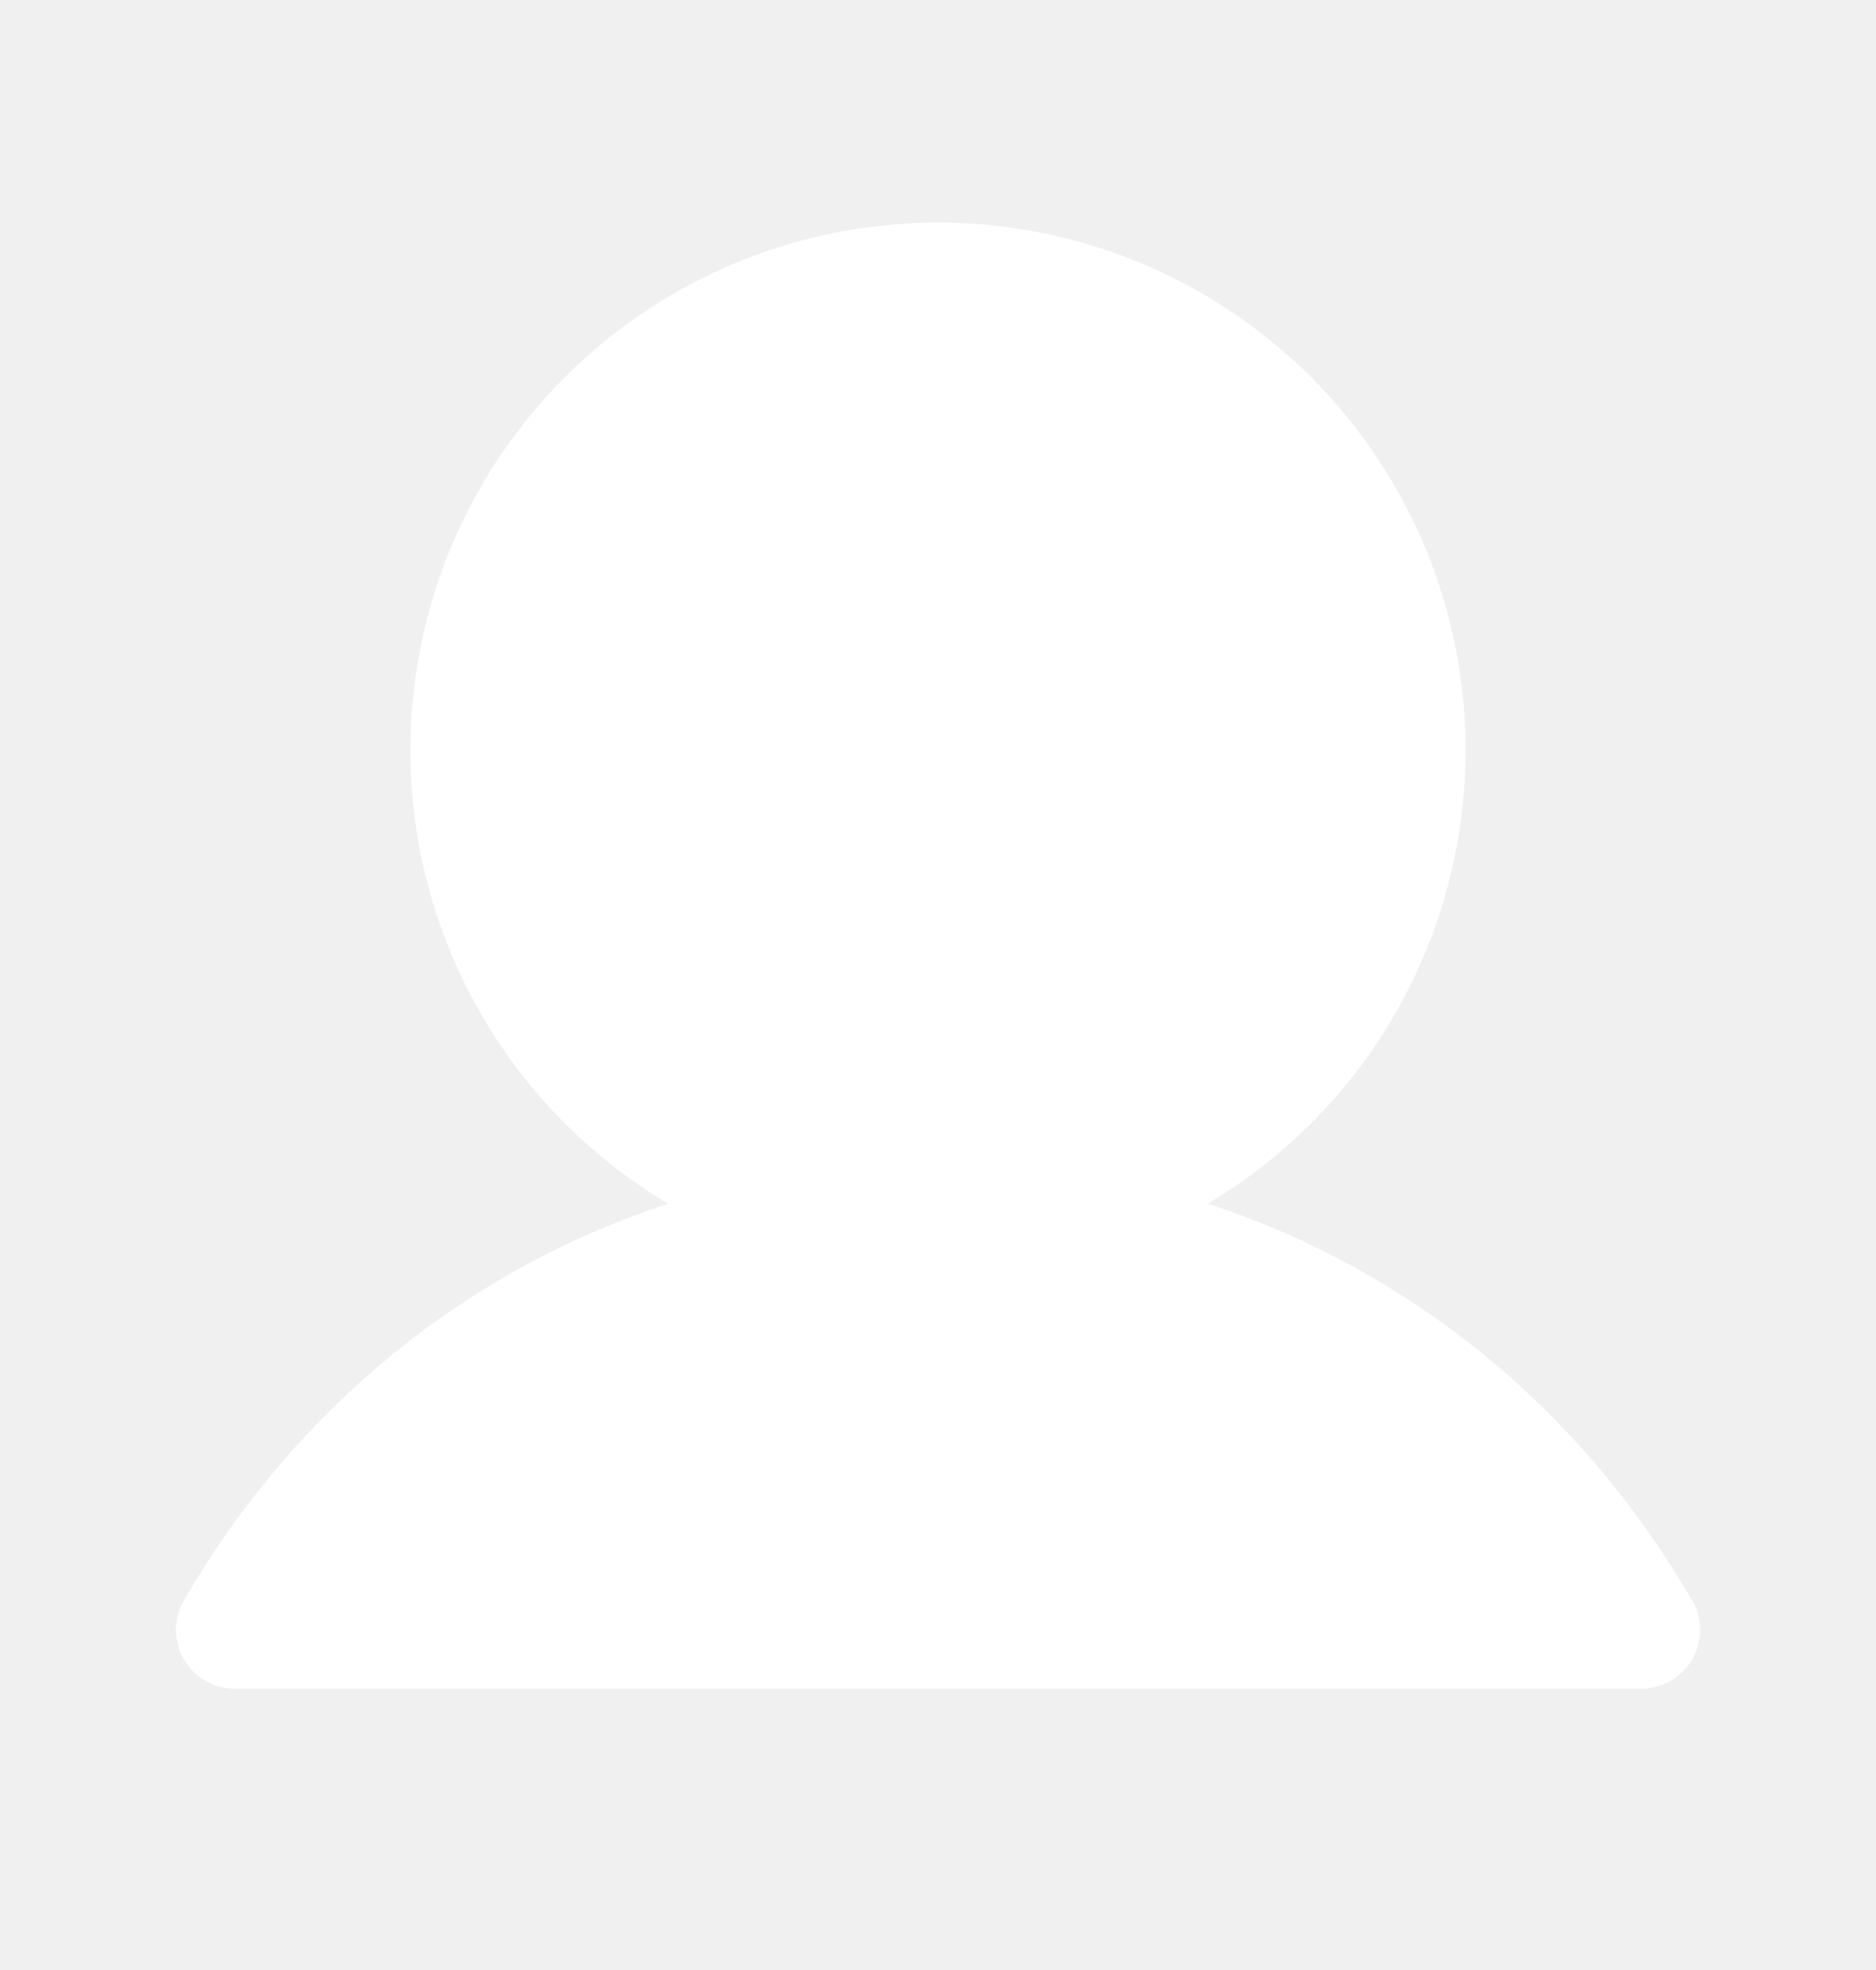
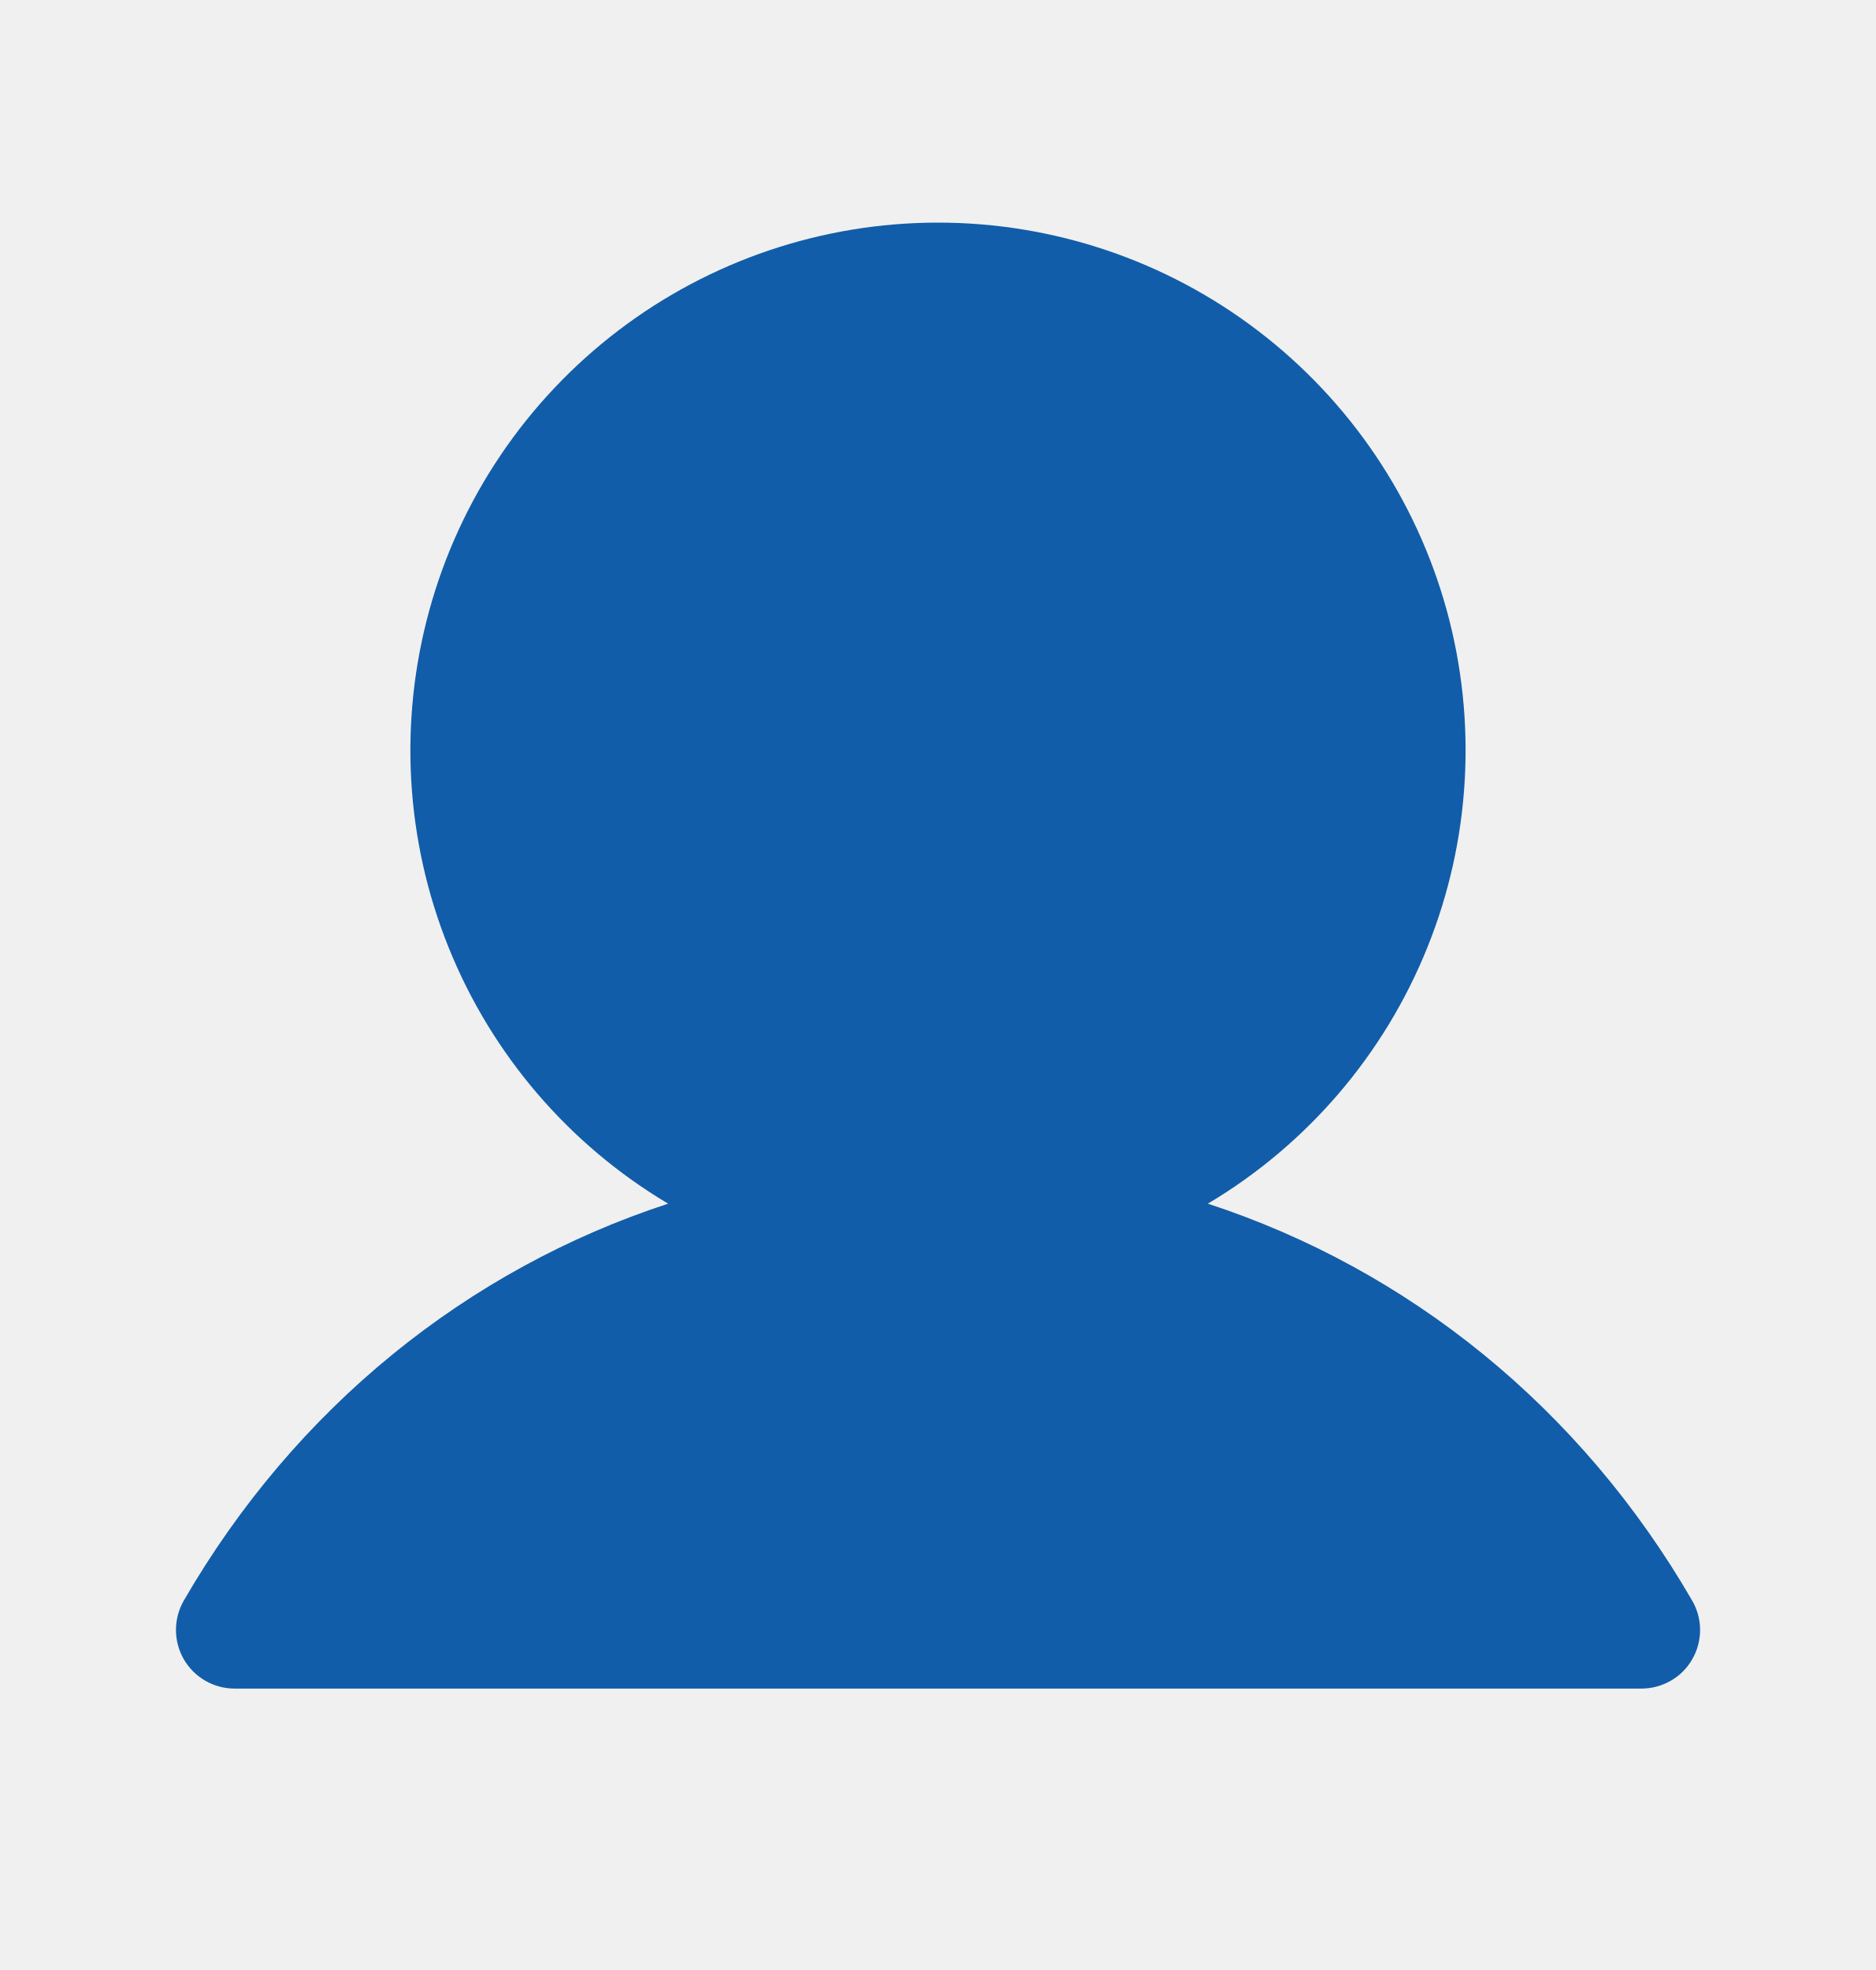
<svg xmlns="http://www.w3.org/2000/svg" width="20" height="21" viewBox="0 0 20 21" fill="none">
-   <path d="M18.041 17.688C17.987 17.783 17.908 17.862 17.813 17.916C17.718 17.971 17.61 18 17.5 18H2.5C2.39 18 2.283 17.971 2.188 17.916C2.093 17.861 2.014 17.782 1.959 17.687C1.905 17.592 1.876 17.485 1.876 17.375C1.876 17.265 1.905 17.158 1.959 17.063C3.149 15.006 4.983 13.531 7.123 12.831C6.064 12.201 5.242 11.241 4.782 10.098C4.322 8.956 4.25 7.694 4.577 6.506C4.903 5.318 5.611 4.271 6.591 3.524C7.571 2.777 8.768 2.373 10 2.373C11.232 2.373 12.43 2.777 13.409 3.524C14.389 4.271 15.097 5.318 15.424 6.506C15.75 7.694 15.678 8.956 15.218 10.098C14.758 11.241 13.936 12.201 12.877 12.831C15.017 13.531 16.851 15.006 18.041 17.063C18.096 17.158 18.125 17.265 18.125 17.375C18.125 17.485 18.096 17.593 18.041 17.688Z" fill="white" />
+   <path d="M18.041 17.688C17.987 17.783 17.908 17.862 17.813 17.916C17.718 17.971 17.61 18 17.5 18H2.5C2.39 18 2.283 17.971 2.188 17.916C2.093 17.861 2.014 17.782 1.959 17.687C1.905 17.592 1.876 17.485 1.876 17.375C1.876 17.265 1.905 17.158 1.959 17.063C3.149 15.006 4.983 13.531 7.123 12.831C6.064 12.201 5.242 11.241 4.782 10.098C4.322 8.956 4.25 7.694 4.577 6.506C4.903 5.318 5.611 4.271 6.591 3.524C7.571 2.777 8.768 2.373 10 2.373C11.232 2.373 12.43 2.777 13.409 3.524C14.389 4.271 15.097 5.318 15.424 6.506C15.75 7.694 15.678 8.956 15.218 10.098C14.758 11.241 13.936 12.201 12.877 12.831C15.017 13.531 16.851 15.006 18.041 17.063C18.096 17.158 18.125 17.265 18.125 17.375C18.125 17.485 18.096 17.593 18.041 17.688Z" fill="#115DA9" />
</svg>
